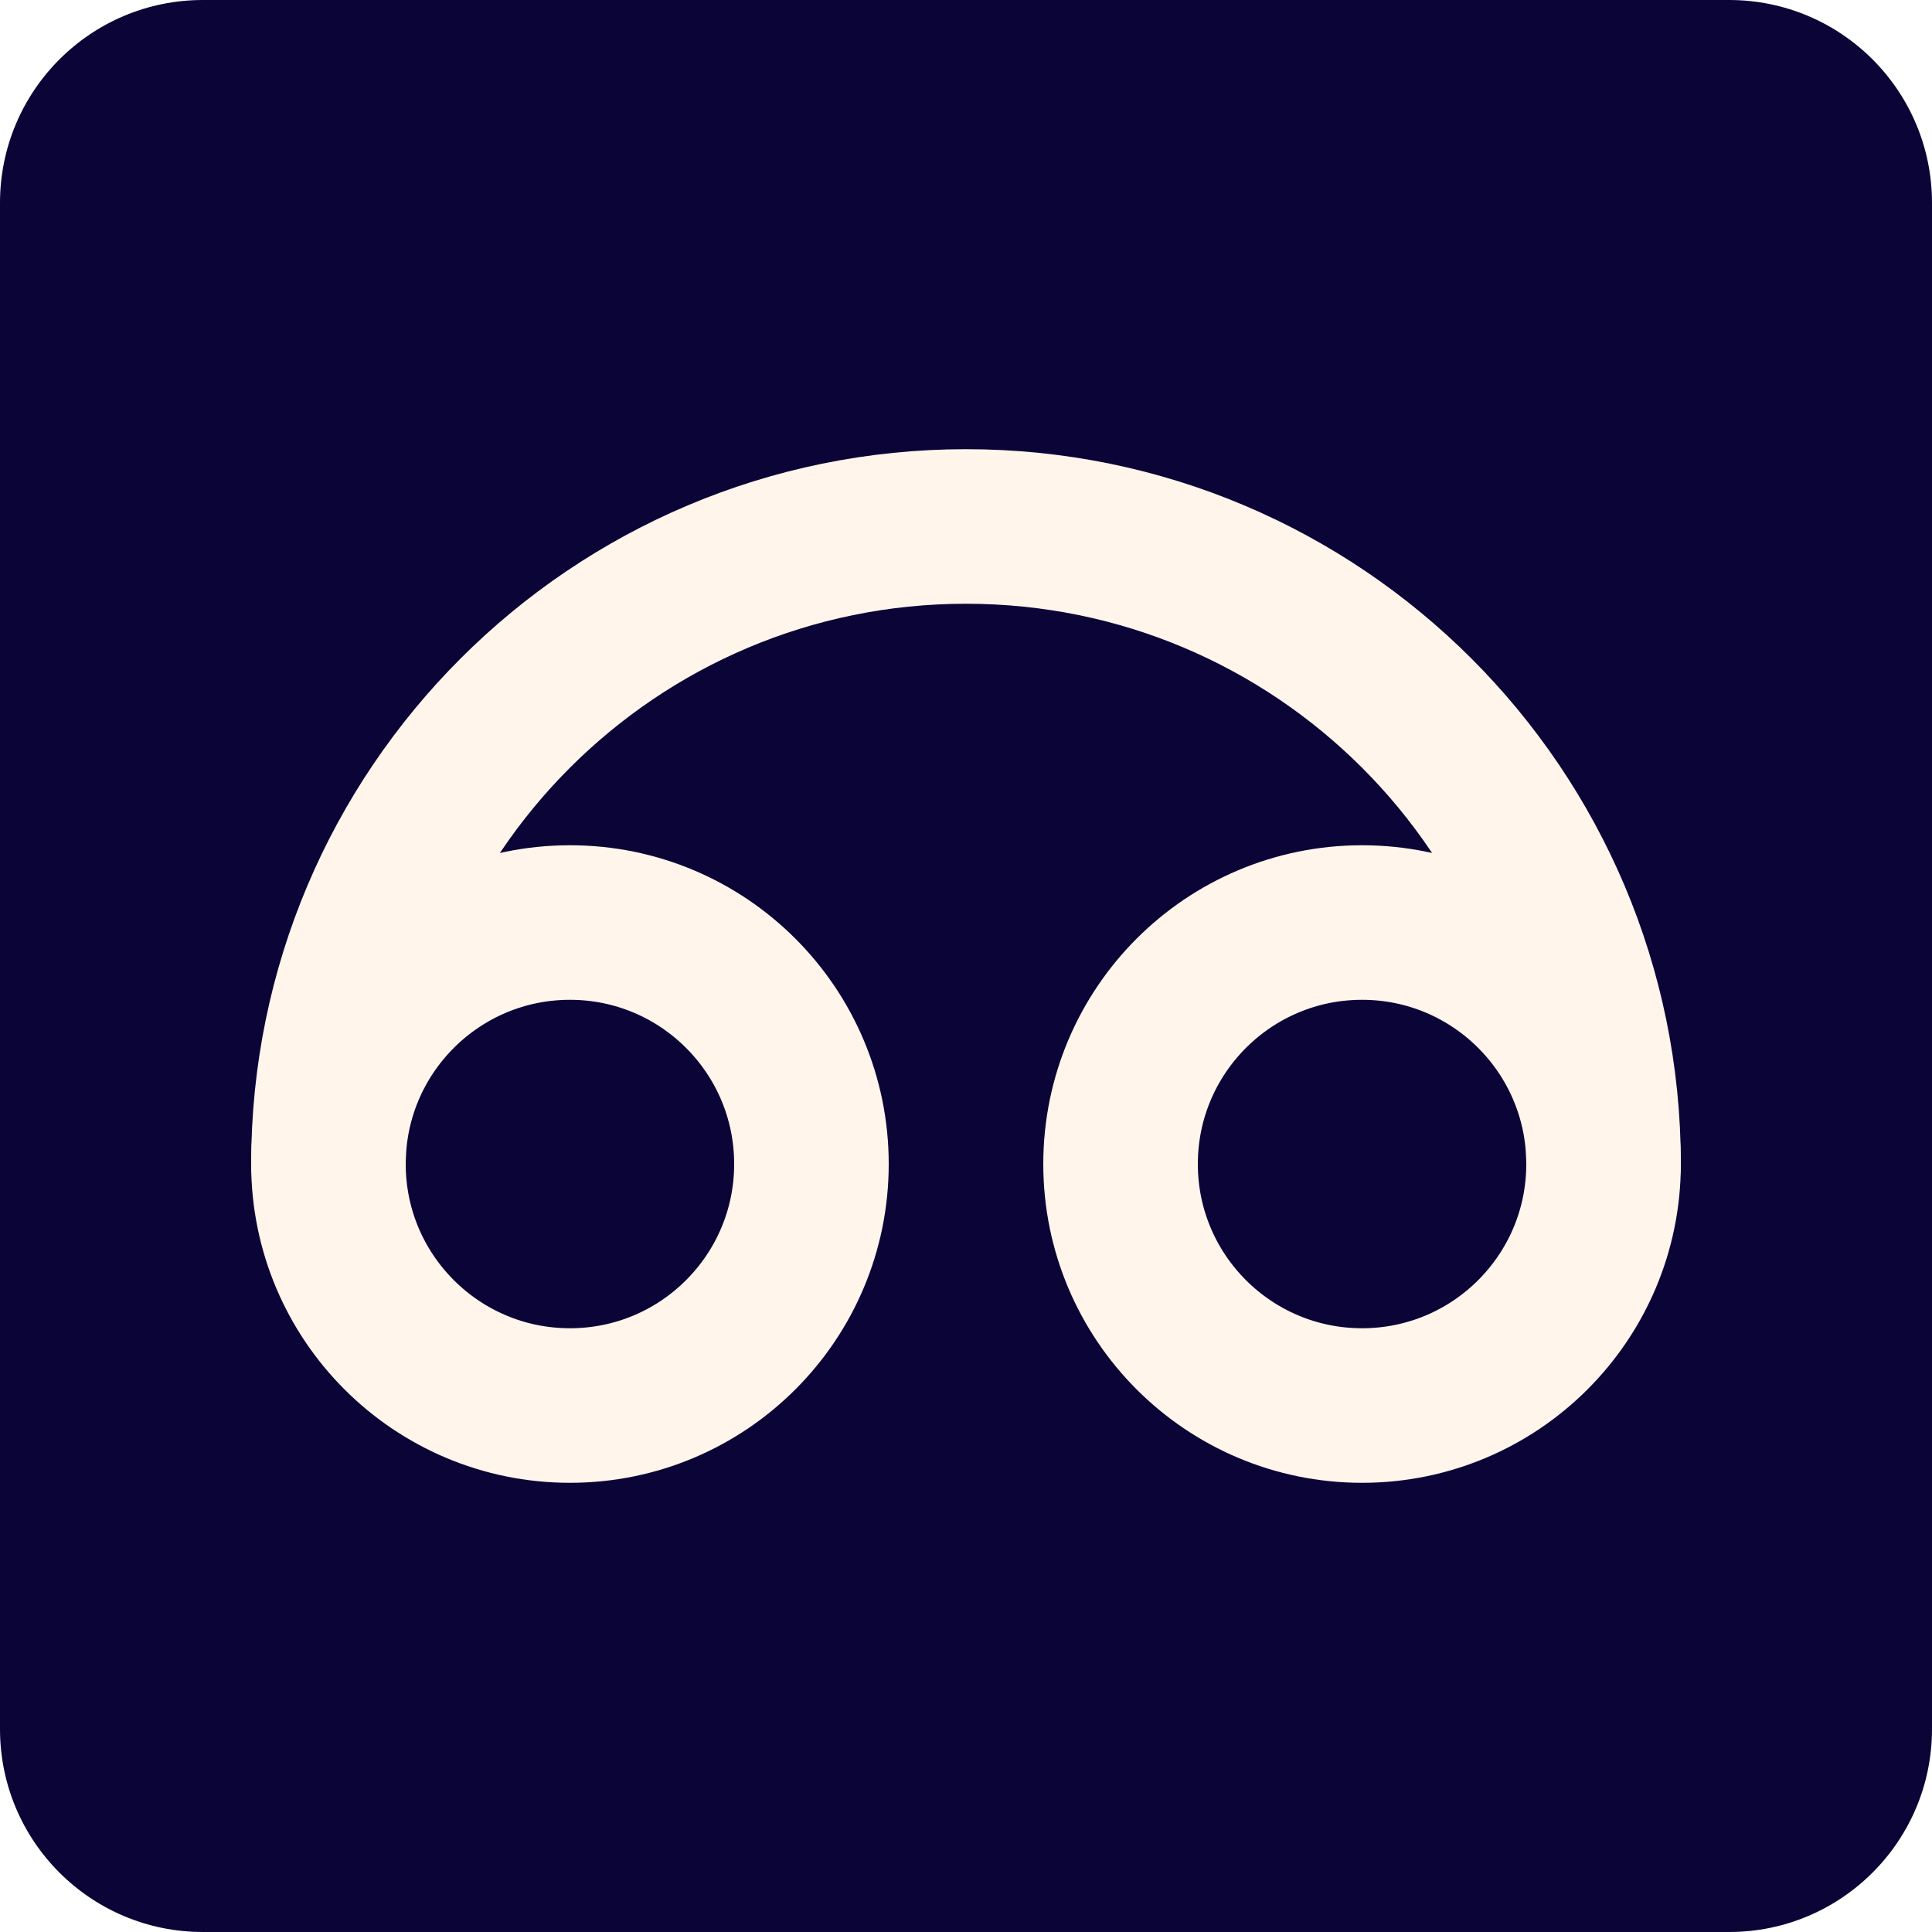
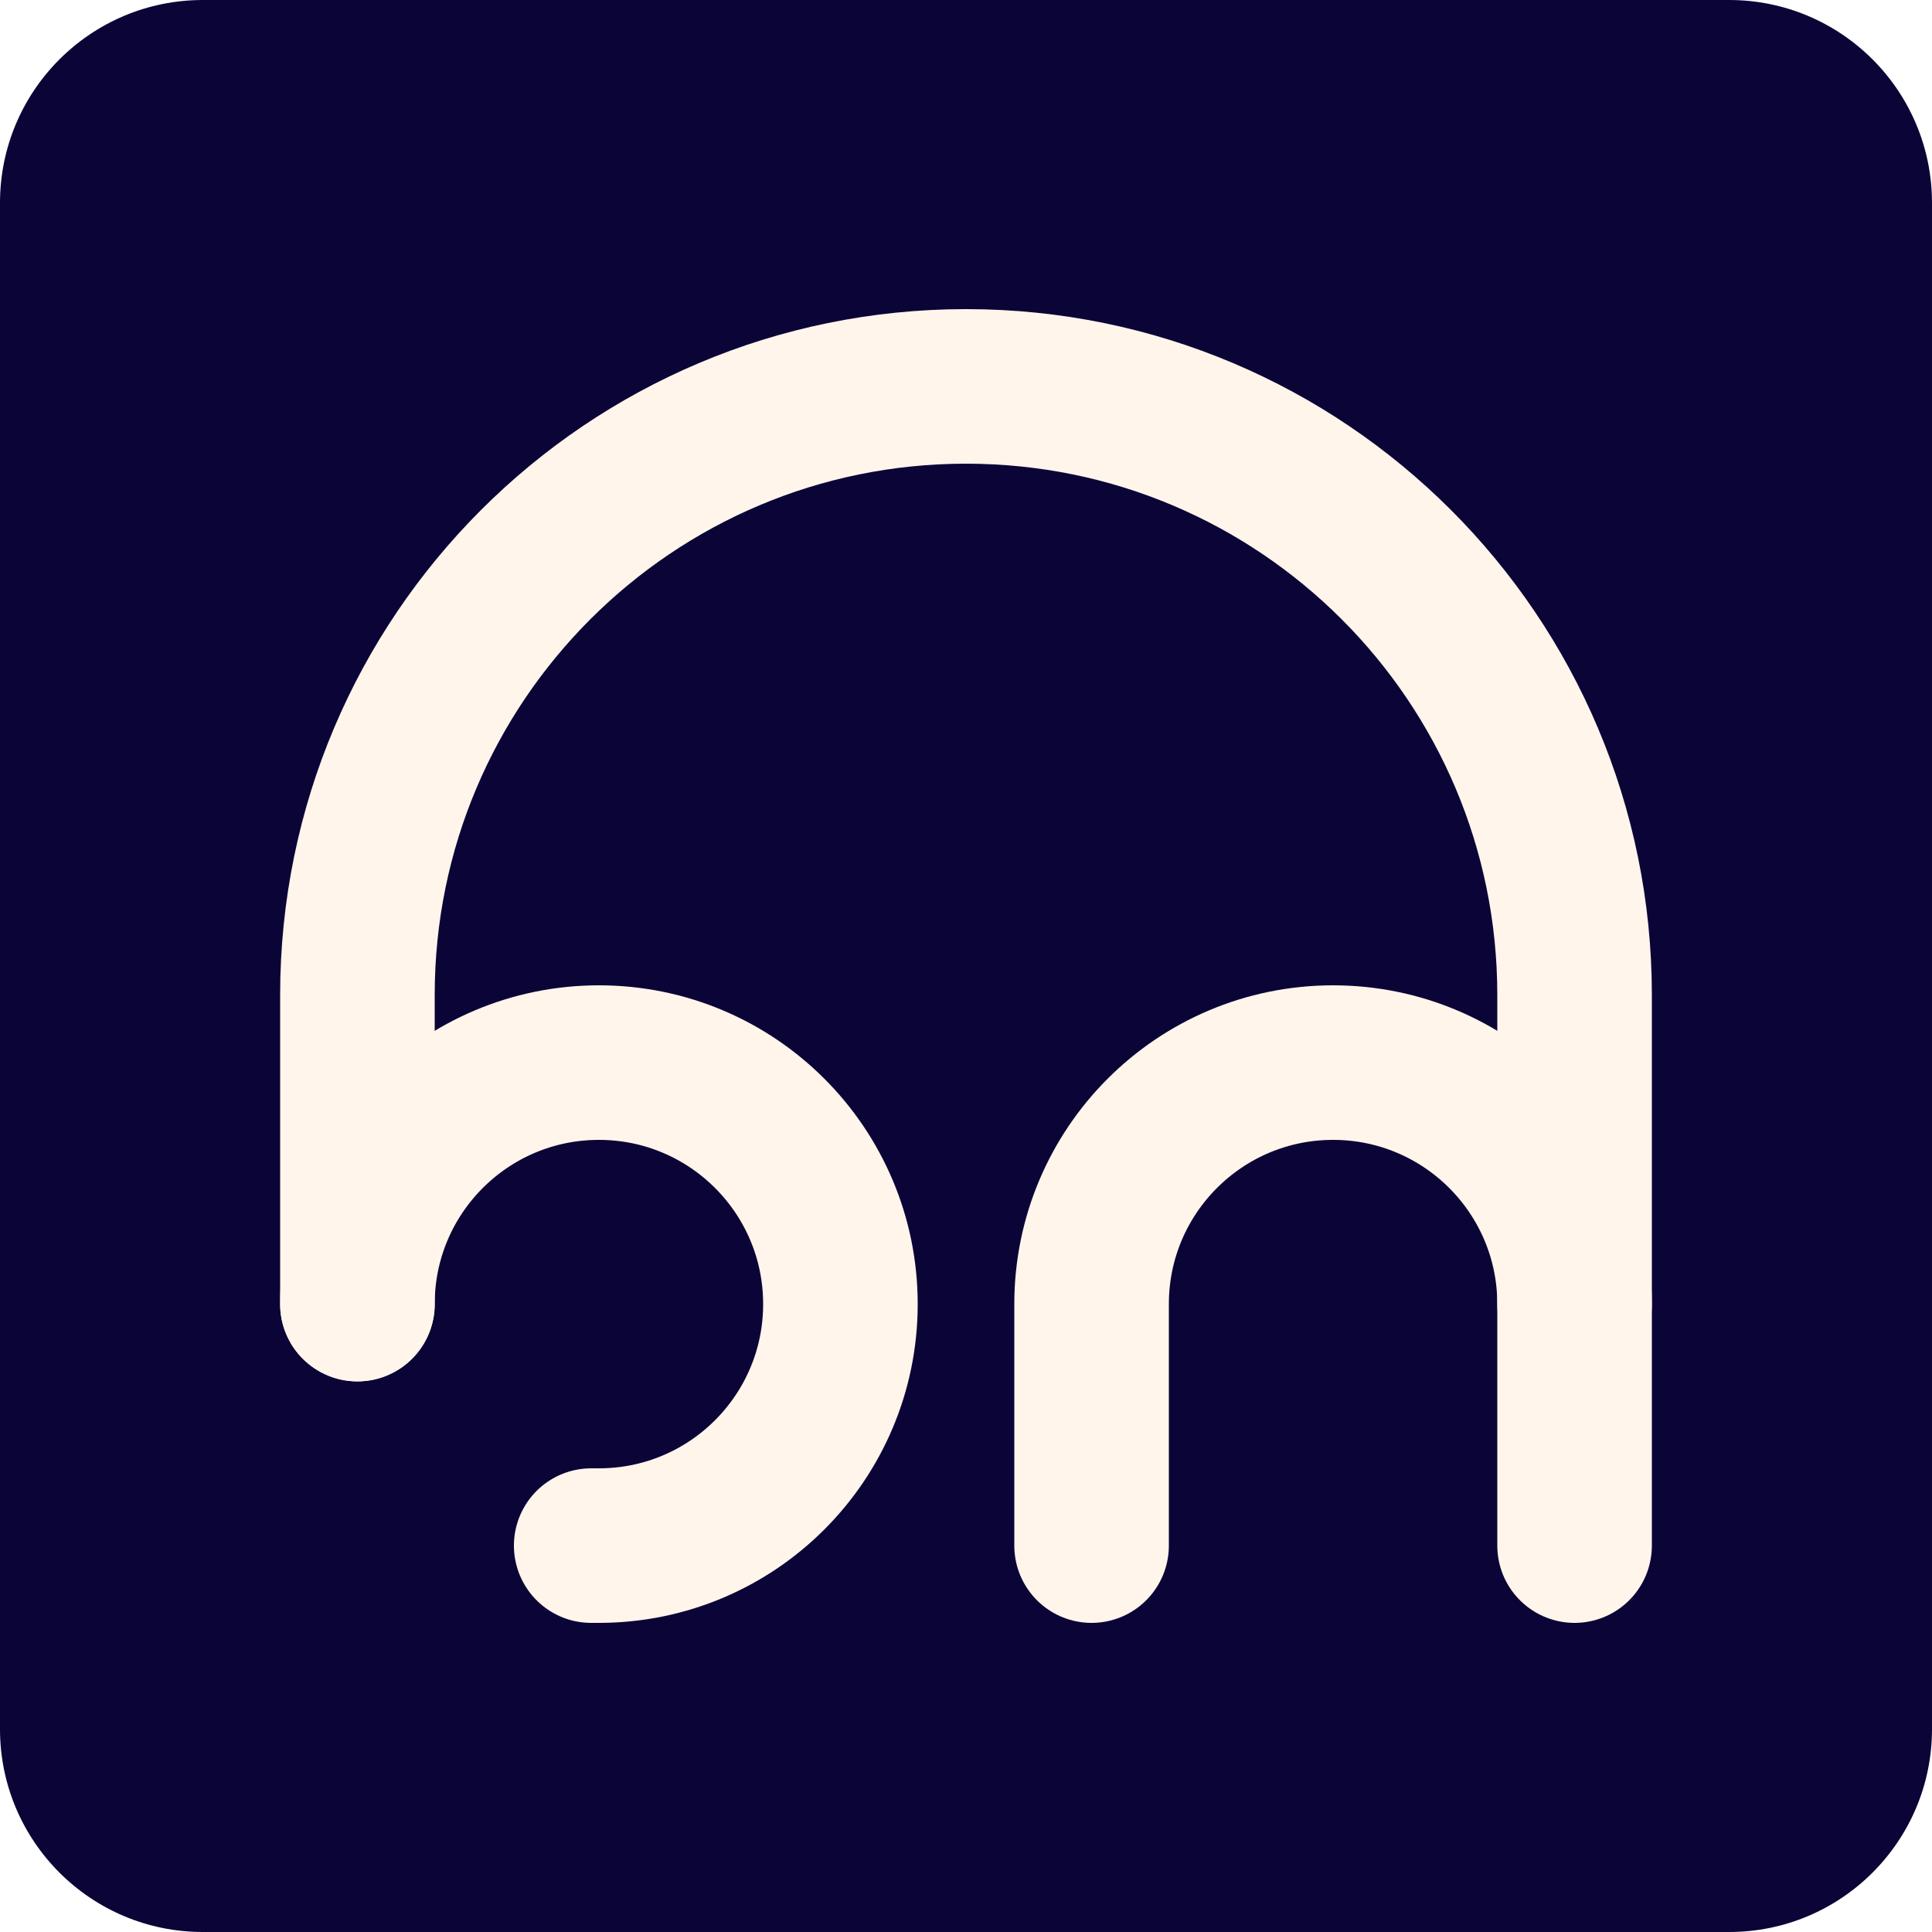
<svg xmlns="http://www.w3.org/2000/svg" width="200" height="200" viewBox="0 0 200 200" role="img" aria-label="baoopn listening">
  <rect width="200" height="200" rx="21" fill="#0b0537" />
  <g fill="none" stroke="#fff5eb" stroke-width="16" stroke-linecap="round" stroke-linejoin="round">
-     <path d="M59 95.5a25 25 0 1 1 0 50a25 25 0 1 1 0-50z" />
-     <path d="M141 95.5a25 25 0 1 1 0 50a25 25 0 1 1 0-50z" />
-     <path d="M34 120.5a66 66 0 0 1 132 0" />
+     <path d="M37 135a25 25 0 1 1 25 25H61.2" />
+     <path d="M37 135V103a63 63 0 0 1 126 0V160" />
+     <path d="M113 160V135a25 25 0 0 1 50 0" />
  </g>
</svg>
